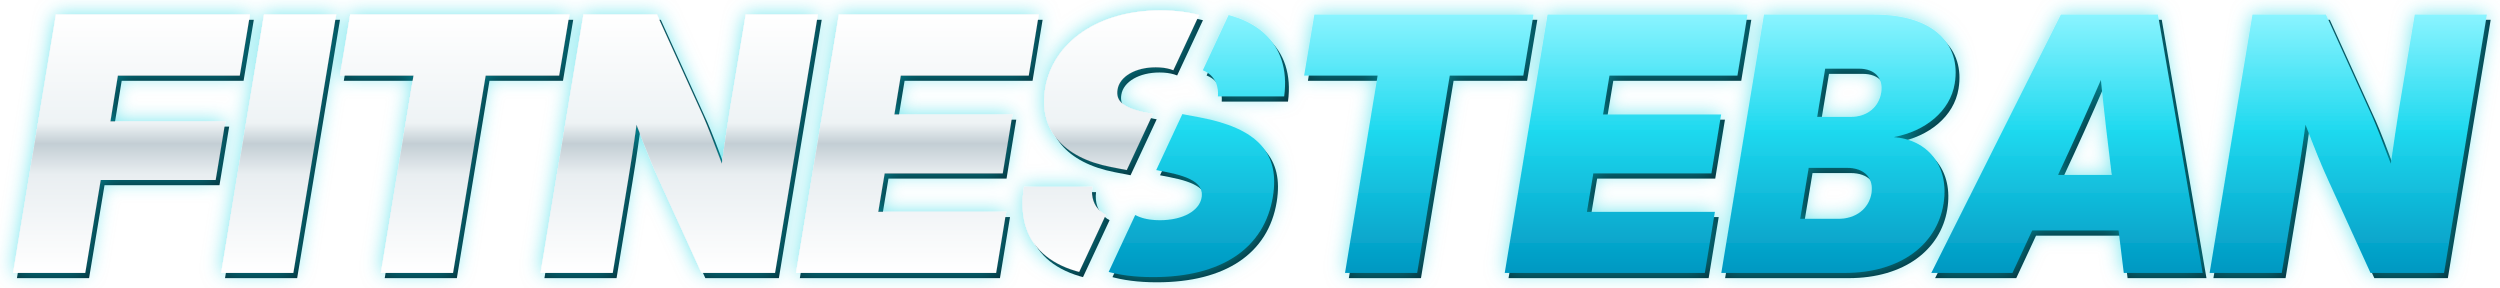
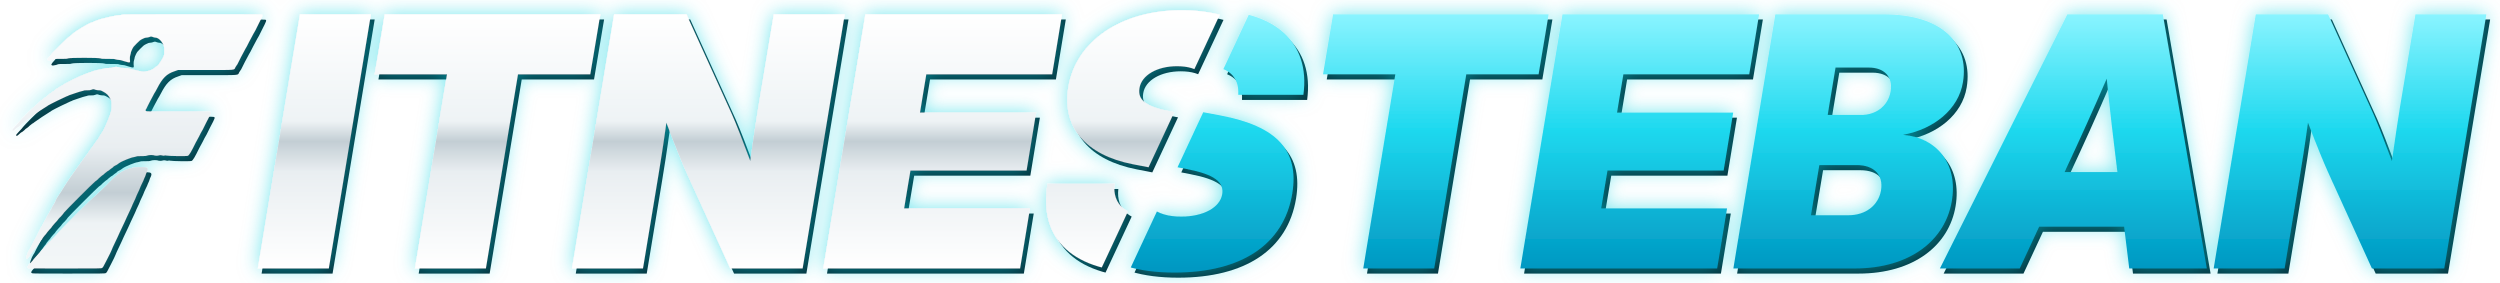
- <svg xmlns="http://www.w3.org/2000/svg" width="600" height="69" viewBox="0 0 14386 1658" role="img" aria-label="FITNESTEBAN">
+ <svg xmlns="http://www.w3.org/2000/svg" width="610" height="69" viewBox="0 0 14618 1658" role="img" aria-label="FITNESTEBAN">
  <defs>
    <linearGradient id="cwSil" gradientUnits="userSpaceOnUse" x1="0" y1="1490" x2="0" y2="0">
      <stop offset="0" stop-color="#ffffff" />
      <stop offset=".42" stop-color="#eef3f5" />
      <stop offset=".5" stop-color="#c3ced4" />
      <stop offset=".62" stop-color="#e9eef1" />
      <stop offset="1" stop-color="#ffffff" />
    </linearGradient>
    <linearGradient id="cwCy" gradientUnits="userSpaceOnUse" x1="0" y1="1490" x2="0" y2="0">
      <stop offset="0" stop-color="#8af4ff" />
      <stop offset=".45" stop-color="#1fd9ef" />
      <stop offset="1" stop-color="#0098c2" />
    </linearGradient>
    <filter id="cwGlow" x="-5%" y="-30%" width="110%" height="160%">
      <feGaussianBlur in="SourceAlpha" result="b" stdDeviation="55" />
      <feFlood flood-color="#00d2df" flood-opacity="0.55" />
      <feComposite operator="in" in2="b" />
      <feMerge>
        <feMergeNode />
        <feMergeNode in="SourceGraphic" />
      </feMerge>
    </filter>
    <clipPath id="cfsL">
      <polygon points="-547,-1973 1991,3463 -1009,3463 -3547,-1973" />
    </clipPath>
    <clipPath id="cfsR">
      <polygon points="-547,-1973 1991,3463 4991,3463 2453,-1973" />
    </clipPath>
  </defs>
-   <path transform="translate(89 1604) scale(1 -1)" d="M-7 0H409L498 536H1161L1217 874H554L597 1138H1300L1359 1490H240Z" fill="#06303a" />
-   <path transform="translate(1289 1604) scale(1 -1)" d="M656 1490H240L-7 0H409Z" fill="#06303a" />
-   <path transform="translate(1826 1604) scale(1 -1)" d="M141 1138H565L377 0H793L981 1138H1405L1464 1490H200Z" fill="#06303a" />
-   <path transform="translate(3131 1604) scale(1 -1)" d="M-7 0H409L499 544C509 604 528 721 546 855C595 726 642 611 673 544L921 0H1345L1592 1490H1176L1085 944C1074 873 1055 751 1038 630C998 738 955 849 930 905L664 1490H240Z" fill="#06303a" />
-   <path transform="translate(4604 1604) scale(1 -1)" d="M-7 0H1147L1205 352H467L504 574H1185L1241 914H560L597 1138H1335L1393 1490H240Z" fill="#06303a" />
-   <g transform="translate(5853 1604) scale(1 -1)">
+   <path transform="translate(69 114) scale(1.48406) translate(-44 -40)" d="M112 1043C105 1041 106 1037 116 1026C121 1021 126 1015 128 1013C129 1010 137 1002 145 993C154 984 162 975 163 973C165 971 179 955 195 939C212 923 226 907 228 904C233 897 364 766 369 763C371 763 392 742 416 719C439 695 459 676 460 676C460 676 464 673 468 670C478 662 508 648 516 648C518 648 521 647 524 646C532 643 572 643 577 645C583 648 584 651 580 661C578 665 576 669 576 670C576 671 574 675 573 679C571 683 569 688 568 690C567 693 564 701 560 708C556 715 553 724 552 726C551 728 548 737 544 744C540 751 537 760 536 762C535 764 532 773 528 780C524 787 521 796 520 798C519 800 514 812 508 824C502 836 497 848 496 850C495 852 489 866 482 880C475 894 469 908 468 910C467 912 461 926 454 940C447 954 441 968 440 971C439 974 431 991 422 1008C407 1038 405 1041 402 1042C399 1044 390 1044 256 1044C178 1044 113 1044 112 1043ZM103 1002C103 1000 104 997 105 993C107 990 108 986 108 986C108 984 116 968 120 963C121 960 132 939 144 917C155 894 166 873 168 871C169 868 175 858 180 849C184 839 190 829 192 827C193 824 198 816 202 809C205 801 210 793 212 791C216 785 220 776 220 774C220 773 225 764 232 754C238 745 245 735 246 732C249 726 281 678 286 672C289 669 293 662 296 658C300 653 304 646 306 644C309 641 313 634 316 630C320 625 324 618 326 616C329 613 331 609 332 608C333 606 336 602 338 600C341 597 345 590 348 586C352 581 356 574 358 572C361 569 365 562 368 558C372 553 376 546 378 544C384 537 391 526 394 520C395 518 398 513 400 511C408 499 426 461 433 439C440 418 440 418 440 401C440 384 440 384 435 374C428 360 420 352 406 345C397 340 395 340 389 340C385 340 380 339 376 338C369 335 367 335 360 338C355 340 351 340 344 340C336 340 332 340 328 342C325 343 321 344 320 344C317 344 277 358 271 360C269 362 264 363 262 364C256 366 195 396 189 400C187 402 182 405 180 406C174 409 126 441 120 446C118 448 114 451 111 452C109 454 105 457 101 460C98 463 94 467 92 468C89 470 84 473 81 477C77 480 73 484 71 485C69 485 64 489 60 493C52 501 48 502 48 497C48 495 51 492 60 482C67 475 74 467 75 465C79 459 133 405 140 400C143 398 150 392 155 387C160 382 166 377 168 376C171 374 176 370 180 367C184 363 188 360 188 360C189 360 192 358 195 355C198 353 202 350 204 348C205 347 209 345 212 343C218 337 230 329 237 326C240 324 244 321 247 320C249 318 257 313 264 310C272 306 280 302 283 300C286 298 289 296 290 296C291 296 300 292 310 287C328 278 378 260 384 260C386 260 389 259 392 258C395 257 400 256 402 256C405 256 409 255 412 254C417 252 421 252 428 252C436 252 440 252 444 250C452 247 464 247 472 250C476 252 480 252 490 252C499 252 503 252 508 254C511 255 514 256 516 256C517 256 521 257 524 258C527 259 530 260 532 260C533 260 537 261 540 262C543 263 547 264 550 264C552 264 556 265 558 266C561 266 564 267 566 267C568 267 571 266 574 266C576 265 580 264 583 264C589 264 604 257 611 251C614 248 618 245 621 244C626 240 641 217 645 207C648 199 648 197 648 183C648 168 648 168 643 158C636 143 623 132 613 132C611 132 607 131 604 130C597 127 595 127 588 130C585 131 580 132 577 132C573 132 570 133 562 137C552 142 551 143 539 155C527 167 526 168 521 178C518 184 516 190 516 191C516 193 515 197 514 200C512 206 512 208 512 217C513 224 513 228 512 229C510 231 504 230 489 225C478 221 473 220 468 220C465 220 460 219 456 218C451 216 448 216 426 216C405 216 401 216 396 214C387 211 277 211 268 214C263 216 259 216 239 216C222 216 216 216 213 217C210 219 202 221 194 222C191 222 189 222 188 220C186 218 187 217 192 210C195 207 199 202 201 200C205 193 267 131 273 128C275 126 279 123 283 120C297 106 348 76 362 72C364 71 369 70 371 68C377 65 405 56 408 56C410 56 413 55 416 54C419 53 423 52 424 52C426 52 429 51 432 50C435 49 440 48 442 48C445 48 449 47 452 46C456 45 461 44 466 44C472 44 476 43 480 42C486 40 489 40 758 40C928 40 1031 40 1032 41C1038 43 1038 44 1020 79C1011 98 1002 115 1000 117C999 120 991 133 984 147C977 161 970 175 968 177C967 180 959 193 952 207C945 221 938 235 937 237C935 239 932 245 929 249C923 261 936 260 810 260L702 260L688 265C657 275 640 293 620 332C615 341 610 351 608 353C607 356 599 369 592 383C585 397 578 410 577 413C573 418 573 420 576 422C578 424 592 424 702 424C778 424 827 424 828 425C835 427 835 427 814 467C804 488 794 507 792 509C791 512 782 529 772 547C754 584 746 597 741 599C736 601 664 600 657 598C653 597 651 597 648 598C645 599 642 598 638 597C633 596 631 596 628 597C621 599 615 599 611 598C605 595 587 595 580 598C575 600 571 600 558 600C544 600 541 600 536 602C533 603 529 604 528 604C520 604 480 620 469 628C467 630 462 633 459 635C456 636 451 639 448 641C446 644 442 647 440 648C439 649 435 651 432 654C430 656 426 659 423 660C421 662 417 665 413 668C410 671 406 675 403 676C401 678 394 683 389 688C384 694 377 699 375 700C369 704 256 817 252 823C251 825 245 833 239 839C232 845 226 853 225 855C223 857 218 863 214 867C210 871 206 877 204 879C203 882 198 887 194 891C190 895 186 901 184 903C183 906 179 910 176 913C173 917 170 921 168 923C167 926 164 930 162 932C159 935 157 939 156 940C155 942 152 946 150 948C147 951 145 955 144 956C143 958 140 962 138 964C135 967 133 971 132 972C130 974 128 978 125 981C123 984 118 991 115 995C108 1005 105 1007 103 1002Z" fill="#06303a" fill-rule="evenodd" />
+   <path transform="translate(1521 1604) scale(1 -1)" d="M656 1490H240L-7 0H409Z" fill="#06303a" />
+   <path transform="translate(2058 1604) scale(1 -1)" d="M141 1138H565L377 0H793L981 1138H1405L1464 1490H200Z" fill="#06303a" />
+   <path transform="translate(3363 1604) scale(1 -1)" d="M-7 0H409L499 544C509 604 528 721 546 855C595 726 642 611 673 544L921 0H1345L1592 1490H1176L1085 944C1074 873 1055 751 1038 630C998 738 955 849 930 905L664 1490H240Z" fill="#06303a" />
+   <path transform="translate(4836 1604) scale(1 -1)" d="M-7 0H1147L1205 352H467L504 574H1185L1241 914H560L597 1138H1335L1393 1490H240Z" fill="#06303a" />
+   <g transform="translate(6085 1604) scale(1 -1)">
    <path d="M633 -24C1027 -24 1275 141 1324 440C1365 691 1236 834 903 897L786 919C636 947 586 987 598 1058C610 1133 701 1186 818 1186C946 1186 1014 1126 1007 1018H1389C1431 1330 1218 1514 844 1514C492 1514 226 1334 181 1064C142 830 282 665 560 611L704 583C866 552 925 507 913 435C900 357 803 304 672 304C521 304 438 375 452 496H59C5 169 210 -24 633 -24Z" fill="#06303a" clip-path="url(#cfsL)" />
  </g>
-   <g transform="translate(6023 1604) scale(1 -1)">
+   <g transform="translate(6255 1604) scale(1 -1)">
    <path d="M633 -24C1027 -24 1275 141 1324 440C1365 691 1236 834 903 897L786 919C636 947 586 987 598 1058C610 1133 701 1186 818 1186C946 1186 1014 1126 1007 1018H1389C1431 1330 1218 1514 844 1514C492 1514 226 1334 181 1064C142 830 282 665 560 611L704 583C866 552 925 507 913 435C900 357 803 304 672 304C521 304 438 375 452 496H59C5 169 210 -24 633 -24Z" fill="#06303a" clip-path="url(#cfsR)" />
  </g>
-   <path transform="translate(7386 1604) scale(1 -1)" d="M141 1138H565L377 0H793L981 1138H1405L1464 1490H200Z" fill="#06303a" />
-   <path transform="translate(8691 1604) scale(1 -1)" d="M-7 0H1147L1205 352H467L504 574H1185L1241 914H560L597 1138H1335L1393 1490H240Z" fill="#06303a" />
-   <path transform="translate(9940 1604) scale(1 -1)" d="M-7 0H705C1028 0 1236 165 1274 396C1311 619 1181 768 990 783V784C1168 817 1313 932 1339 1092C1377 1322 1215 1490 875 1490H239ZM448 312 497 606H717C818 606 873 548 859 459C844 370 769 312 668 312ZM546 900 592 1178H787C879 1178 929 1123 915 1039C901 955 833 900 741 900Z" fill="#06303a" />
-   <path transform="translate(11231 1604) scale(1 -1)" d="M-87 0H381L495 245H993L1023 0H1478L1220 1490H660ZM644 565 650 578C734 758 813 932 891 1113C909 932 930 758 952 578L954 565Z" fill="#06303a" />
-   <path transform="translate(12756 1604) scale(1 -1)" d="M-7 0H409L499 544C509 604 528 721 546 855C595 726 642 611 673 544L921 0H1345L1592 1490H1176L1085 944C1074 873 1055 751 1038 630C998 738 955 849 930 905L664 1490H240Z" fill="#06303a" />
+   <path transform="translate(7618 1604) scale(1 -1)" d="M141 1138H565L377 0H793L981 1138H1405L1464 1490H200Z" fill="#06303a" />
+   <path transform="translate(8923 1604) scale(1 -1)" d="M-7 0H1147L1205 352H467L504 574H1185L1241 914H560L597 1138H1335L1393 1490H240Z" fill="#06303a" />
+   <path transform="translate(10172 1604) scale(1 -1)" d="M-7 0H705C1028 0 1236 165 1274 396C1311 619 1181 768 990 783V784C1168 817 1313 932 1339 1092C1377 1322 1215 1490 875 1490H239ZM448 312 497 606H717C818 606 873 548 859 459C844 370 769 312 668 312ZM546 900 592 1178H787C879 1178 929 1123 915 1039C901 955 833 900 741 900Z" fill="#06303a" />
+   <path transform="translate(11463 1604) scale(1 -1)" d="M-87 0H381L495 245H993L1023 0H1478L1220 1490H660ZM644 565 650 578C734 758 813 932 891 1113C909 932 930 758 952 578L954 565Z" fill="#06303a" />
+   <path transform="translate(12988 1604) scale(1 -1)" d="M-7 0H409L499 544C509 604 528 721 546 855C595 726 642 611 673 544L921 0H1345L1592 1490H1176L1085 944C1074 873 1055 751 1038 630C998 738 955 849 930 905L664 1490H240Z" fill="#06303a" />
  <g filter="url(#cwGlow)">
-     <path transform="translate(67 1574) scale(1 -1)" d="M-7 0H409L498 536H1161L1217 874H554L597 1138H1300L1359 1490H240Z" fill="url(#cwSil)" />
-     <path transform="translate(1267 1574) scale(1 -1)" d="M656 1490H240L-7 0H409Z" fill="url(#cwSil)" />
-     <path transform="translate(1804 1574) scale(1 -1)" d="M141 1138H565L377 0H793L981 1138H1405L1464 1490H200Z" fill="url(#cwSil)" />
-     <path transform="translate(3109 1574) scale(1 -1)" d="M-7 0H409L499 544C509 604 528 721 546 855C595 726 642 611 673 544L921 0H1345L1592 1490H1176L1085 944C1074 873 1055 751 1038 630C998 738 955 849 930 905L664 1490H240Z" fill="url(#cwSil)" />
-     <path transform="translate(4582 1574) scale(1 -1)" d="M-7 0H1147L1205 352H467L504 574H1185L1241 914H560L597 1138H1335L1393 1490H240Z" fill="url(#cwSil)" />
-     <g transform="translate(5831 1574) scale(1 -1)">
+     <path transform="translate(47 84) scale(1.48406) translate(-44 -40)" d="M112 1043C105 1041 106 1037 116 1026C121 1021 126 1015 128 1013C129 1010 137 1002 145 993C154 984 162 975 163 973C165 971 179 955 195 939C212 923 226 907 228 904C233 897 364 766 369 763C371 763 392 742 416 719C439 695 459 676 460 676C460 676 464 673 468 670C478 662 508 648 516 648C518 648 521 647 524 646C532 643 572 643 577 645C583 648 584 651 580 661C578 665 576 669 576 670C576 671 574 675 573 679C571 683 569 688 568 690C567 693 564 701 560 708C556 715 553 724 552 726C551 728 548 737 544 744C540 751 537 760 536 762C535 764 532 773 528 780C524 787 521 796 520 798C519 800 514 812 508 824C502 836 497 848 496 850C495 852 489 866 482 880C475 894 469 908 468 910C467 912 461 926 454 940C447 954 441 968 440 971C439 974 431 991 422 1008C407 1038 405 1041 402 1042C399 1044 390 1044 256 1044C178 1044 113 1044 112 1043ZM103 1002C103 1000 104 997 105 993C107 990 108 986 108 986C108 984 116 968 120 963C121 960 132 939 144 917C155 894 166 873 168 871C169 868 175 858 180 849C184 839 190 829 192 827C193 824 198 816 202 809C205 801 210 793 212 791C216 785 220 776 220 774C220 773 225 764 232 754C238 745 245 735 246 732C249 726 281 678 286 672C289 669 293 662 296 658C300 653 304 646 306 644C309 641 313 634 316 630C320 625 324 618 326 616C329 613 331 609 332 608C333 606 336 602 338 600C341 597 345 590 348 586C352 581 356 574 358 572C361 569 365 562 368 558C372 553 376 546 378 544C384 537 391 526 394 520C395 518 398 513 400 511C408 499 426 461 433 439C440 418 440 418 440 401C440 384 440 384 435 374C428 360 420 352 406 345C397 340 395 340 389 340C385 340 380 339 376 338C369 335 367 335 360 338C355 340 351 340 344 340C336 340 332 340 328 342C325 343 321 344 320 344C317 344 277 358 271 360C269 362 264 363 262 364C256 366 195 396 189 400C187 402 182 405 180 406C174 409 126 441 120 446C118 448 114 451 111 452C109 454 105 457 101 460C98 463 94 467 92 468C89 470 84 473 81 477C77 480 73 484 71 485C69 485 64 489 60 493C52 501 48 502 48 497C48 495 51 492 60 482C67 475 74 467 75 465C79 459 133 405 140 400C143 398 150 392 155 387C160 382 166 377 168 376C171 374 176 370 180 367C184 363 188 360 188 360C189 360 192 358 195 355C198 353 202 350 204 348C205 347 209 345 212 343C218 337 230 329 237 326C240 324 244 321 247 320C249 318 257 313 264 310C272 306 280 302 283 300C286 298 289 296 290 296C291 296 300 292 310 287C328 278 378 260 384 260C386 260 389 259 392 258C395 257 400 256 402 256C405 256 409 255 412 254C417 252 421 252 428 252C436 252 440 252 444 250C452 247 464 247 472 250C476 252 480 252 490 252C499 252 503 252 508 254C511 255 514 256 516 256C517 256 521 257 524 258C527 259 530 260 532 260C533 260 537 261 540 262C543 263 547 264 550 264C552 264 556 265 558 266C561 266 564 267 566 267C568 267 571 266 574 266C576 265 580 264 583 264C589 264 604 257 611 251C614 248 618 245 621 244C626 240 641 217 645 207C648 199 648 197 648 183C648 168 648 168 643 158C636 143 623 132 613 132C611 132 607 131 604 130C597 127 595 127 588 130C585 131 580 132 577 132C573 132 570 133 562 137C552 142 551 143 539 155C527 167 526 168 521 178C518 184 516 190 516 191C516 193 515 197 514 200C512 206 512 208 512 217C513 224 513 228 512 229C510 231 504 230 489 225C478 221 473 220 468 220C465 220 460 219 456 218C451 216 448 216 426 216C405 216 401 216 396 214C387 211 277 211 268 214C263 216 259 216 239 216C222 216 216 216 213 217C210 219 202 221 194 222C191 222 189 222 188 220C186 218 187 217 192 210C195 207 199 202 201 200C205 193 267 131 273 128C275 126 279 123 283 120C297 106 348 76 362 72C364 71 369 70 371 68C377 65 405 56 408 56C410 56 413 55 416 54C419 53 423 52 424 52C426 52 429 51 432 50C435 49 440 48 442 48C445 48 449 47 452 46C456 45 461 44 466 44C472 44 476 43 480 42C486 40 489 40 758 40C928 40 1031 40 1032 41C1038 43 1038 44 1020 79C1011 98 1002 115 1000 117C999 120 991 133 984 147C977 161 970 175 968 177C967 180 959 193 952 207C945 221 938 235 937 237C935 239 932 245 929 249C923 261 936 260 810 260L702 260L688 265C657 275 640 293 620 332C615 341 610 351 608 353C607 356 599 369 592 383C585 397 578 410 577 413C573 418 573 420 576 422C578 424 592 424 702 424C778 424 827 424 828 425C835 427 835 427 814 467C804 488 794 507 792 509C791 512 782 529 772 547C754 584 746 597 741 599C736 601 664 600 657 598C653 597 651 597 648 598C645 599 642 598 638 597C633 596 631 596 628 597C621 599 615 599 611 598C605 595 587 595 580 598C575 600 571 600 558 600C544 600 541 600 536 602C533 603 529 604 528 604C520 604 480 620 469 628C467 630 462 633 459 635C456 636 451 639 448 641C446 644 442 647 440 648C439 649 435 651 432 654C430 656 426 659 423 660C421 662 417 665 413 668C410 671 406 675 403 676C401 678 394 683 389 688C384 694 377 699 375 700C369 704 256 817 252 823C251 825 245 833 239 839C232 845 226 853 225 855C223 857 218 863 214 867C210 871 206 877 204 879C203 882 198 887 194 891C190 895 186 901 184 903C183 906 179 910 176 913C173 917 170 921 168 923C167 926 164 930 162 932C159 935 157 939 156 940C155 942 152 946 150 948C147 951 145 955 144 956C143 958 140 962 138 964C135 967 133 971 132 972C130 974 128 978 125 981C123 984 118 991 115 995C108 1005 105 1007 103 1002Z" fill="url(#cwSil)" fill-rule="evenodd" />
+     <path transform="translate(1499 1574) scale(1 -1)" d="M656 1490H240L-7 0H409Z" fill="url(#cwSil)" />
+     <path transform="translate(2036 1574) scale(1 -1)" d="M141 1138H565L377 0H793L981 1138H1405L1464 1490H200Z" fill="url(#cwSil)" />
+     <path transform="translate(3341 1574) scale(1 -1)" d="M-7 0H409L499 544C509 604 528 721 546 855C595 726 642 611 673 544L921 0H1345L1592 1490H1176L1085 944C1074 873 1055 751 1038 630C998 738 955 849 930 905L664 1490H240Z" fill="url(#cwSil)" />
+     <path transform="translate(4814 1574) scale(1 -1)" d="M-7 0H1147L1205 352H467L504 574H1185L1241 914H560L597 1138H1335L1393 1490H240Z" fill="url(#cwSil)" />
+     <g transform="translate(6063 1574) scale(1 -1)">
      <path d="M633 -24C1027 -24 1275 141 1324 440C1365 691 1236 834 903 897L786 919C636 947 586 987 598 1058C610 1133 701 1186 818 1186C946 1186 1014 1126 1007 1018H1389C1431 1330 1218 1514 844 1514C492 1514 226 1334 181 1064C142 830 282 665 560 611L704 583C866 552 925 507 913 435C900 357 803 304 672 304C521 304 438 375 452 496H59C5 169 210 -24 633 -24Z" fill="url(#cwSil)" clip-path="url(#cfsL)" />
    </g>
-     <g transform="translate(6001 1574) scale(1 -1)">
+     <g transform="translate(6233 1574) scale(1 -1)">
      <path d="M633 -24C1027 -24 1275 141 1324 440C1365 691 1236 834 903 897L786 919C636 947 586 987 598 1058C610 1133 701 1186 818 1186C946 1186 1014 1126 1007 1018H1389C1431 1330 1218 1514 844 1514C492 1514 226 1334 181 1064C142 830 282 665 560 611L704 583C866 552 925 507 913 435C900 357 803 304 672 304C521 304 438 375 452 496H59C5 169 210 -24 633 -24Z" fill="url(#cwCy)" clip-path="url(#cfsR)" />
    </g>
-     <path transform="translate(7364 1574) scale(1 -1)" d="M141 1138H565L377 0H793L981 1138H1405L1464 1490H200Z" fill="url(#cwCy)" />
-     <path transform="translate(8669 1574) scale(1 -1)" d="M-7 0H1147L1205 352H467L504 574H1185L1241 914H560L597 1138H1335L1393 1490H240Z" fill="url(#cwCy)" />
-     <path transform="translate(9918 1574) scale(1 -1)" d="M-7 0H705C1028 0 1236 165 1274 396C1311 619 1181 768 990 783V784C1168 817 1313 932 1339 1092C1377 1322 1215 1490 875 1490H239ZM448 312 497 606H717C818 606 873 548 859 459C844 370 769 312 668 312ZM546 900 592 1178H787C879 1178 929 1123 915 1039C901 955 833 900 741 900Z" fill="url(#cwCy)" />
-     <path transform="translate(11209 1574) scale(1 -1)" d="M-87 0H381L495 245H993L1023 0H1478L1220 1490H660ZM644 565 650 578C734 758 813 932 891 1113C909 932 930 758 952 578L954 565Z" fill="url(#cwCy)" />
-     <path transform="translate(12734 1574) scale(1 -1)" d="M-7 0H409L499 544C509 604 528 721 546 855C595 726 642 611 673 544L921 0H1345L1592 1490H1176L1085 944C1074 873 1055 751 1038 630C998 738 955 849 930 905L664 1490H240Z" fill="url(#cwCy)" />
+     <path transform="translate(7596 1574) scale(1 -1)" d="M141 1138H565L377 0H793L981 1138H1405L1464 1490H200Z" fill="url(#cwCy)" />
+     <path transform="translate(8901 1574) scale(1 -1)" d="M-7 0H1147L1205 352H467L504 574H1185L1241 914H560L597 1138H1335L1393 1490H240Z" fill="url(#cwCy)" />
+     <path transform="translate(10150 1574) scale(1 -1)" d="M-7 0H705C1028 0 1236 165 1274 396C1311 619 1181 768 990 783V784C1168 817 1313 932 1339 1092C1377 1322 1215 1490 875 1490H239ZM448 312 497 606H717C818 606 873 548 859 459C844 370 769 312 668 312ZM546 900 592 1178H787C879 1178 929 1123 915 1039C901 955 833 900 741 900Z" fill="url(#cwCy)" />
+     <path transform="translate(11441 1574) scale(1 -1)" d="M-87 0H381L495 245H993L1023 0H1478L1220 1490H660ZM644 565 650 578C734 758 813 932 891 1113C909 932 930 758 952 578L954 565Z" fill="url(#cwCy)" />
+     <path transform="translate(12966 1574) scale(1 -1)" d="M-7 0H409L499 544C509 604 528 721 546 855C595 726 642 611 673 544L921 0H1345L1592 1490H1176L1085 944C1074 873 1055 751 1038 630C998 738 955 849 930 905L664 1490H240Z" fill="url(#cwCy)" />
  </g>
</svg>
